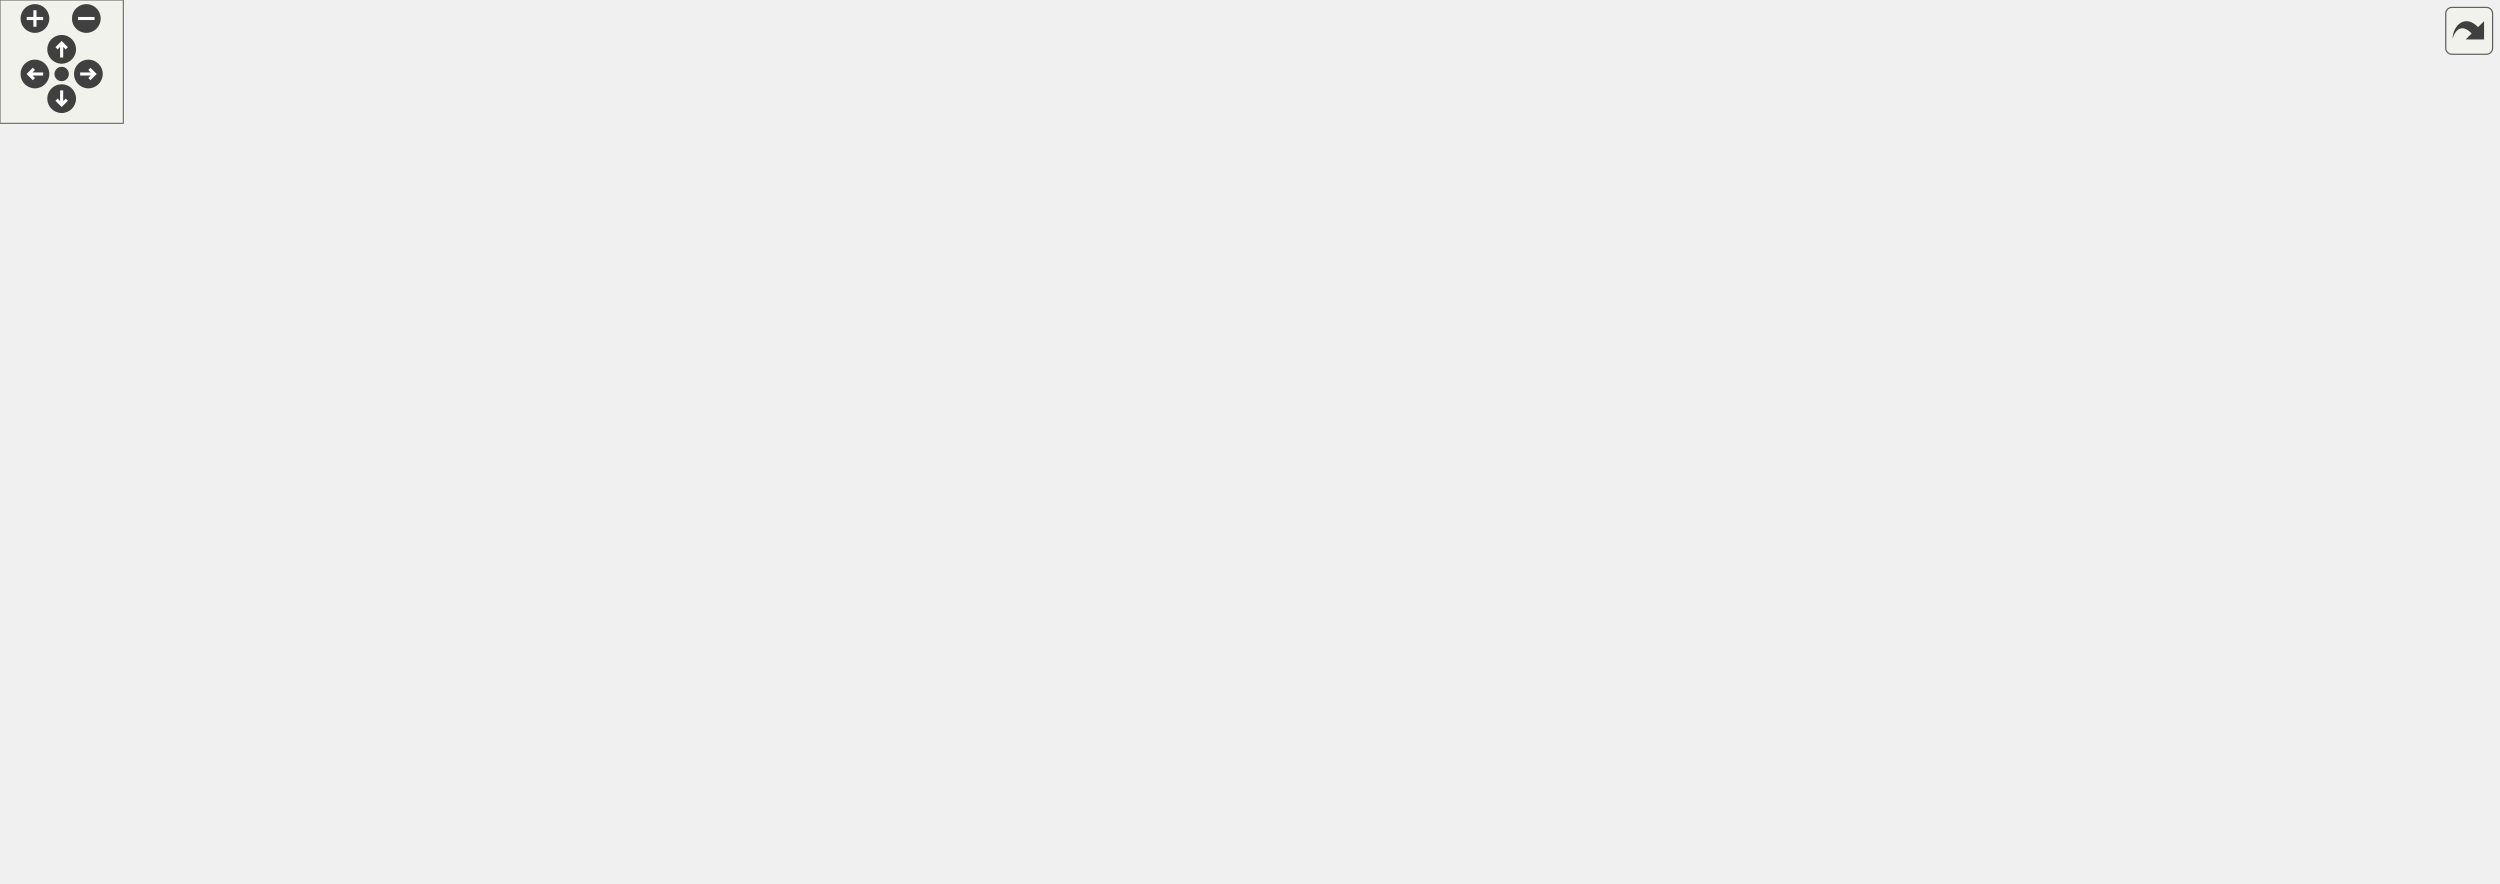
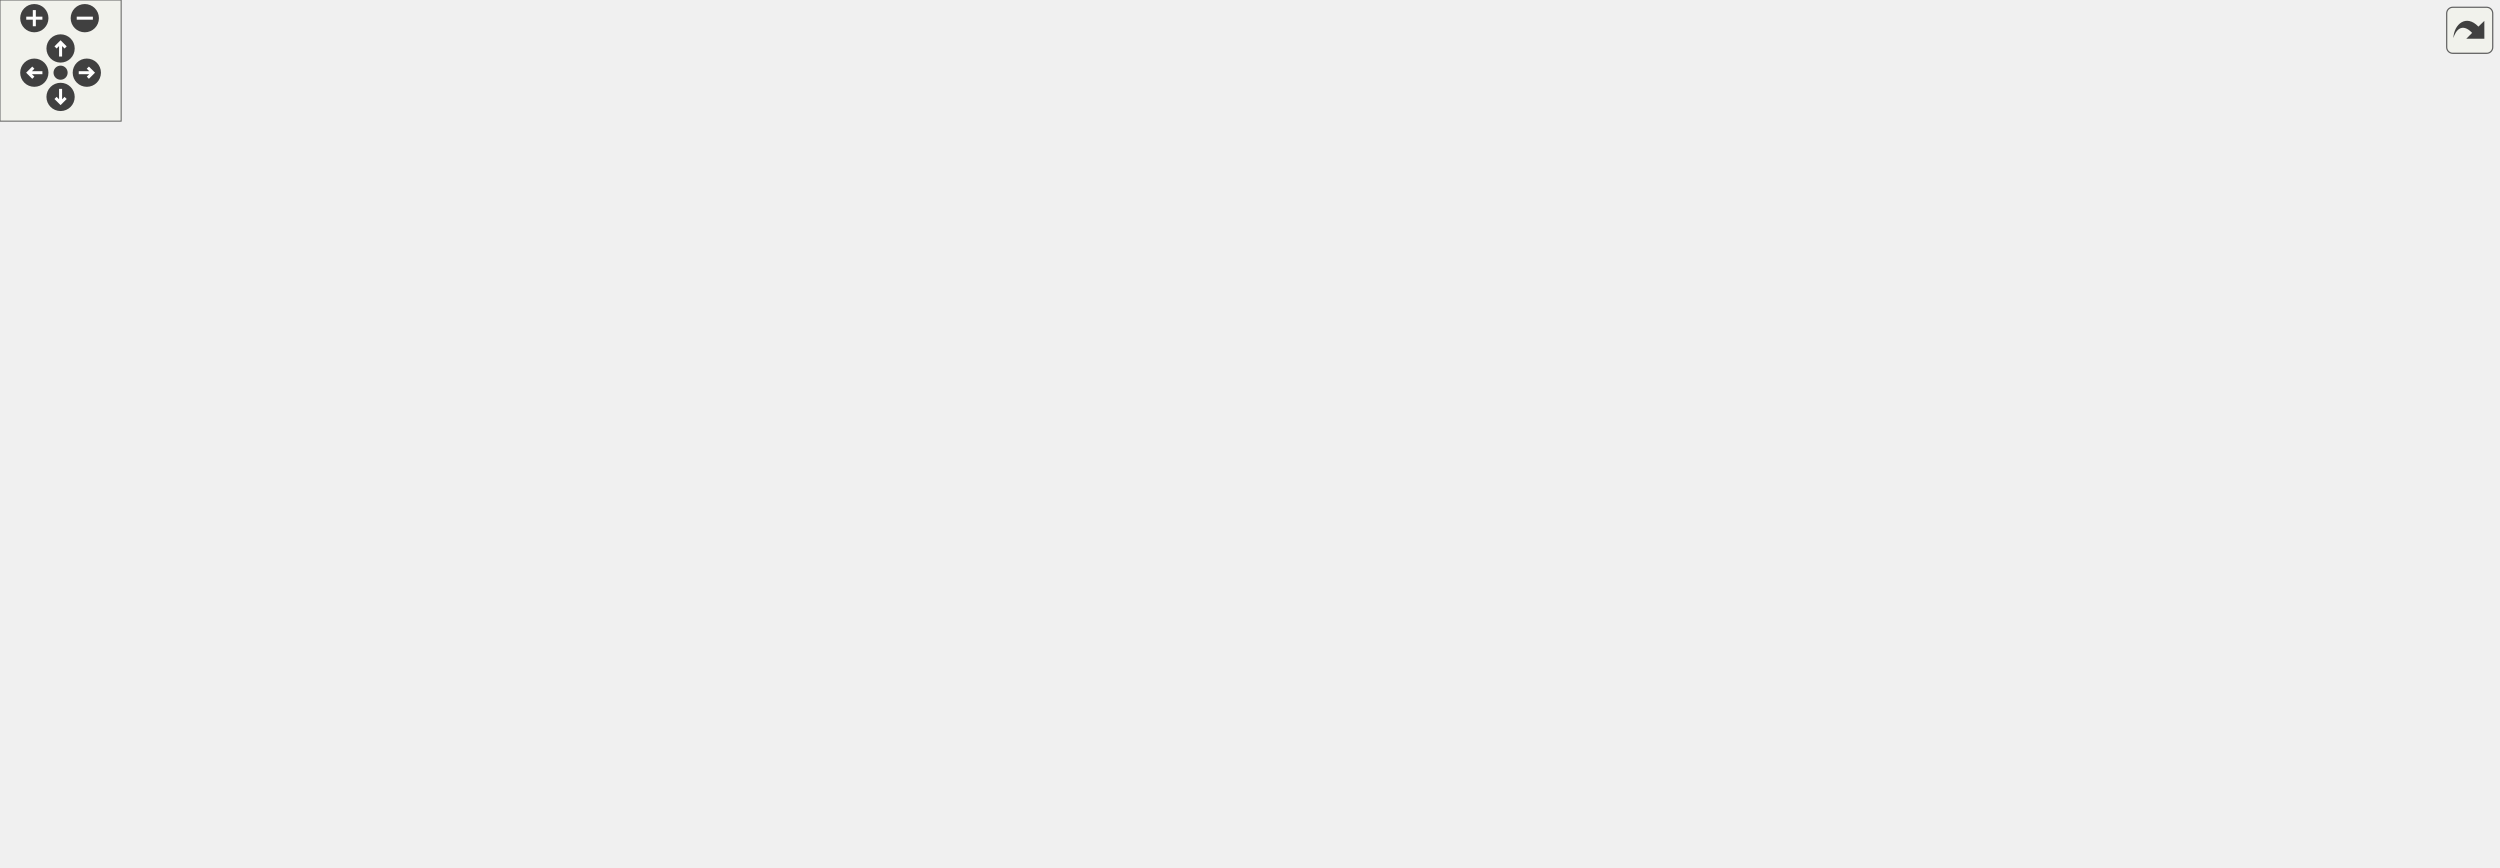
<svg xmlns="http://www.w3.org/2000/svg" xmlns:xlink="http://www.w3.org/1999/xlink" id="main" version="1.1" xml:space="preserve">
  <style type="text/css">
.edge:hover path { stroke: red; }
.edge:hover polygon { stroke: red; fill: red; }
</style>
  <defs>
    <circle id="rim" cx="0" cy="0" r="7" />
    <circle id="rim2" cx="0" cy="0" r="3.5" />
    <g id="zoomPlus">
      <use xlink:href="#rim" fill="#404040">
        <set attributeName="fill" to="#808080" begin="zoomplus.mouseover" end="zoomplus.mouseout" />
      </use>
      <path d="M-4,0h8M0,-4v8" fill="none" stroke="white" stroke-width="1.5" pointer-events="none" />
    </g>
    <g id="zoomMin">
      <use xlink:href="#rim" fill="#404040">
        <set attributeName="fill" to="#808080" begin="zoomminus.mouseover" end="zoomminus.mouseout" />
      </use>
      <path d="M-4,0h8" fill="none" stroke="white" stroke-width="1.5" pointer-events="none" />
    </g>
    <g id="dirArrow">
      <path fill="none" stroke="white" stroke-width="1.5" d="M0,-3.0v7 M-2.5,-0.5L0,-3.0L2.5,-0.5" />
    </g>
    <g id="resetDef">
      <use xlink:href="#rim2" fill="#404040">
        <set attributeName="fill" to="#808080" begin="reset.mouseover" end="reset.mouseout" />
      </use>
    </g>
  </defs>
  <svg id="graph" class="graph">
    <g id="viewport">
      <g id="node1" class="node">
-         <polygon fill="#bfbfbf" stroke="black" points="892.823,-349 892.823,-369 947.177,-369 947.177,-349 892.823,-349" />
-         <text text-anchor="middle" x="920" y="-355" font-family="Helvetica,sans-Serif" font-size="10.00">names.h</text>
+         <polygon fill="#bfbfbf" stroke="black" points="439.823,-349 439.823,-369 494.177,-369 494.177,-349 439.823,-349" />
+         <text text-anchor="middle" x="467" y="-355" font-family="Helvetica,sans-Serif" font-size="10.00">names.h</text>
      </g>
      <g id="node2" class="node">
        <polygon fill="none" stroke="#bfbfbf" points="-0.781,-59 -0.781,-79 50.781,-79 50.781,-59 -0.781,-59" />
        <text text-anchor="middle" x="25" y="-65" font-family="Helvetica,sans-Serif" font-size="10.00">sstream</text>
      </g>
      <g id="edge1" class="edge">
-         <path fill="none" stroke="midnightblue" d="M892.538,-356.834C756.465,-350.699 161,-319.535 161,-244 161,-244 161,-244 161,-184 161,-131.487 100.712,-98.365 60.416,-82.092" />
-         <polygon fill="midnightblue" stroke="midnightblue" points="61.49,-78.755 50.901,-78.409 58.963,-85.282 61.49,-78.755" />
+         <path fill="none" stroke="midnightblue" d="M439.751,-354.832C359.07,-344.701 127,-309.837 127,-244 127,-244 127,-244 127,-184 127,-138.512 81.34,-102.861 51.118,-84.246" />
+         <polygon fill="midnightblue" stroke="midnightblue" points="52.691,-81.109 42.303,-79.024 49.123,-87.132 52.691,-81.109" />
      </g>
      <g id="node3" class="node">
        <polygon fill="none" stroke="#bfbfbf" points="668.773,-59 668.773,-79 709.227,-79 709.227,-59 668.773,-59" />
        <text text-anchor="middle" x="689" y="-65" font-family="Helvetica,sans-Serif" font-size="10.00">string</text>
      </g>
      <g id="edge2" class="edge">
-         <path fill="none" stroke="midnightblue" d="M892.689,-351.963C846.755,-340.019 759,-308.731 759,-244 759,-244 759,-244 759,-184 759,-144.254 727.717,-106.702 706.977,-86.174" />
-         <polygon fill="midnightblue" stroke="midnightblue" points="709.284,-83.538 699.631,-79.17 704.454,-88.604 709.284,-83.538" />
+         <path fill="none" stroke="midnightblue" d="M457.999,-348.842C441.031,-330.561 406,-287.547 406,-244 406,-244 406,-244 406,-184 406,-139.66 439.586,-136.312 479,-116 549.971,-79.424 577.521,-99.281 655,-80 656.243,-79.691 657.508,-79.366 658.784,-79.029" />
+         <polygon fill="midnightblue" stroke="midnightblue" points="659.881,-82.357 668.58,-76.309 658.008,-75.613 659.881,-82.357" />
      </g>
      <g id="node4" class="node">
        <g id="a_node4">
          <a xlink:href="config_8h_source.html" target="_top" xlink:title="RMF/config.h">
-             <polygon fill="none" stroke="black" points="1139.27,-59 1139.27,-79 1214.73,-79 1214.73,-59 1139.27,-59" />
-             <text text-anchor="middle" x="1177" y="-65" font-family="Helvetica,sans-Serif" font-size="10.00">RMF/config.h</text>
+             <polygon fill="none" stroke="black" points="748.269,-59 748.269,-79 823.731,-79 823.731,-59 748.269,-59" />
+             <text text-anchor="middle" x="786" y="-65" font-family="Helvetica,sans-Serif" font-size="10.00">RMF/config.h</text>
          </a>
        </g>
      </g>
      <g id="edge3" class="edge">
-         <path fill="none" stroke="midnightblue" d="M947.289,-358.045C1013.07,-356.58 1175,-342.927 1175,-244 1175,-244 1175,-244 1175,-184 1175,-150.793 1175.86,-112.153 1176.45,-89.46" />
-         <polygon fill="midnightblue" stroke="midnightblue" points="1179.96,-89.252 1176.73,-79.161 1172.96,-89.062 1179.96,-89.252" />
+         <path fill="none" stroke="midnightblue" d="M494.296,-356.615C588.319,-351.11 893,-326.877 893,-244 893,-244 893,-244 893,-184 893,-137.554 845.197,-102.267 813.494,-83.971" />
+         <polygon fill="midnightblue" stroke="midnightblue" points="815.08,-80.849 804.638,-79.056 811.683,-86.969 815.08,-80.849" />
      </g>
      <g id="node6" class="node">
        <g id="a_node6">
          <a xlink:href="types_8h.html" target="_top" xlink:title="types.h">
-             <polygon fill="none" stroke="black" points="986.879,-291 986.879,-311 1035.12,-311 1035.12,-291 986.879,-291" />
-             <text text-anchor="middle" x="1011" y="-297" font-family="Helvetica,sans-Serif" font-size="10.00">types.h</text>
+             <polygon fill="none" stroke="black" points="503.879,-291 503.879,-311 552.121,-311 552.121,-291 503.879,-291" />
+             <text text-anchor="middle" x="528" y="-297" font-family="Helvetica,sans-Serif" font-size="10.00">types.h</text>
          </a>
        </g>
      </g>
      <g id="edge5" class="edge">
-         <path fill="none" stroke="midnightblue" d="M935.027,-348.753C949.338,-339.946 971.094,-326.558 987.662,-316.362" />
-         <polygon fill="midnightblue" stroke="midnightblue" points="989.571,-319.297 996.253,-311.075 985.902,-313.335 989.571,-319.297" />
+         <path fill="none" stroke="midnightblue" d="M477.073,-348.753C486.133,-340.435 499.645,-328.031 510.474,-318.089" />
+         <polygon fill="midnightblue" stroke="midnightblue" points="513.115,-320.416 518.115,-311.075 508.381,-315.26 513.115,-320.416" />
      </g>
      <g id="node5" class="node">
        <g id="a_node5">
          <a xlink:href="compiler__macros_8h.html" target="_top" xlink:title="Various compiler workarounds. ">
-             <polygon fill="none" stroke="black" points="674.544,-1 674.544,-21 799.456,-21 799.456,-1 674.544,-1" />
-             <text text-anchor="middle" x="737" y="-7" font-family="Helvetica,sans-Serif" font-size="10.00">RMF/compiler_macros.h</text>
+             <polygon fill="none" stroke="black" points="723.544,-1 723.544,-21 848.456,-21 848.456,-1 723.544,-1" />
+             <text text-anchor="middle" x="786" y="-7" font-family="Helvetica,sans-Serif" font-size="10.00">RMF/compiler_macros.h</text>
          </a>
        </g>
      </g>
      <g id="edge4" class="edge">
-         <path fill="none" stroke="midnightblue" d="M1139.09,-59.618C1136.02,-59.036 1132.96,-58.488 1130,-58 1018.91,-39.721 888.985,-25.993 809.873,-18.481" />
-         <polygon fill="midnightblue" stroke="midnightblue" points="809.815,-14.96 799.531,-17.507 809.159,-21.929 809.815,-14.96" />
+         <path fill="none" stroke="midnightblue" d="M786,-58.753C786,-51.25 786,-40.424 786,-31.078" />
+         <polygon fill="midnightblue" stroke="midnightblue" points="789.5,-31.075 786,-21.075 782.5,-31.075 789.5,-31.075" />
      </g>
      <g id="edge6" class="edge">
-         <path fill="none" stroke="midnightblue" d="M1027.26,-290.856C1040.95,-282.558 1060.44,-269.304 1074,-254 1120.65,-201.365 1155.29,-124.099 1169.68,-88.818" />
-         <polygon fill="midnightblue" stroke="midnightblue" points="1173.02,-89.876 1173.48,-79.291 1166.52,-87.28 1173.02,-89.876" />
+         <path fill="none" stroke="midnightblue" d="M552.548,-295.783C613.49,-283.839 771.361,-243.537 835,-138 846.43,-119.046 826.977,-98.609 809.307,-85.143" />
+         <polygon fill="midnightblue" stroke="midnightblue" points="811.085,-82.111 800.918,-79.129 807.007,-87.8 811.085,-82.111" />
      </g>
      <g id="node7" class="node">
        <g id="a_node7">
          <a xlink:href="default__types_8h.html" target="_top" xlink:title="Default implementation for types.h. ">
-             <polygon fill="none" stroke="black" points="956.867,-233 956.867,-253 1065.13,-253 1065.13,-233 956.867,-233" />
-             <text text-anchor="middle" x="1011" y="-239" font-family="Helvetica,sans-Serif" font-size="10.00">RMF/default_types.h</text>
+             <polygon fill="none" stroke="black" points="473.867,-233 473.867,-253 582.133,-253 582.133,-233 473.867,-233" />
+             <text text-anchor="middle" x="528" y="-239" font-family="Helvetica,sans-Serif" font-size="10.00">RMF/default_types.h</text>
          </a>
        </g>
      </g>
      <g id="edge7" class="edge">
-         <path fill="none" stroke="midnightblue" d="M1011,-290.753C1011,-283.25 1011,-272.424 1011,-263.078" />
-         <polygon fill="midnightblue" stroke="midnightblue" points="1014.5,-263.075 1011,-253.075 1007.5,-263.075 1014.5,-263.075" />
+         <path fill="none" stroke="midnightblue" d="M528,-290.753C528,-283.25 528,-272.424 528,-263.078" />
+         <polygon fill="midnightblue" stroke="midnightblue" points="531.5,-263.075 528,-253.075 524.5,-263.075 531.5,-263.075" />
      </g>
      <g id="edge8" class="edge">
-         <path fill="none" stroke="midnightblue" d="M1018,-232.999C1034.75,-211.683 1078.9,-156.849 1121,-116 1132.11,-105.215 1145.49,-94.166 1156.38,-85.601" />
-         <polygon fill="midnightblue" stroke="midnightblue" points="1158.73,-88.208 1164.49,-79.316 1154.44,-82.674 1158.73,-88.208" />
+         <path fill="none" stroke="midnightblue" d="M520.412,-232.881C502.602,-210.337 461.826,-151.263 492,-116 493.998,-113.666 655.506,-89.38 738.258,-77.07" />
+         <polygon fill="midnightblue" stroke="midnightblue" points="738.807,-80.527 748.184,-75.595 737.778,-73.603 738.807,-80.527" />
      </g>
      <g id="node8" class="node">
        <g id="a_node8">
          <a xlink:href="Vector_8h.html" target="_top" xlink:title="Represent coordinates. ">
-             <polygon fill="none" stroke="black" points="942.926,-175 942.926,-195 995.074,-195 995.074,-175 942.926,-175" />
-             <text text-anchor="middle" x="969" y="-181" font-family="Helvetica,sans-Serif" font-size="10.00">Vector.h</text>
+             <polygon fill="none" stroke="black" points="541.926,-175 541.926,-195 594.074,-195 594.074,-175 541.926,-175" />
+             <text text-anchor="middle" x="568" y="-181" font-family="Helvetica,sans-Serif" font-size="10.00">Vector.h</text>
          </a>
        </g>
      </g>
      <g id="edge9" class="edge">
-         <path fill="none" stroke="midnightblue" d="M1004.06,-232.753C998.071,-224.761 989.248,-212.998 981.952,-203.27" />
-         <polygon fill="midnightblue" stroke="midnightblue" points="984.606,-200.975 975.806,-195.075 979.006,-205.175 984.606,-200.975" />
+         <path fill="none" stroke="midnightblue" d="M534.605,-232.753C540.313,-224.761 548.716,-212.998 555.664,-203.27" />
+         <polygon fill="midnightblue" stroke="midnightblue" points="558.553,-205.247 561.518,-195.075 552.857,-201.178 558.553,-205.247" />
      </g>
      <g id="edge10" class="edge">
-         <path fill="none" stroke="midnightblue" d="M982.152,-174.799C1001.99,-161.117 1040.98,-134.986 1076,-116 1098.71,-103.69 1125.33,-91.658 1145.54,-82.988" />
-         <polygon fill="midnightblue" stroke="midnightblue" points="1147.06,-86.144 1154.9,-79.016 1144.33,-79.701 1147.06,-86.144" />
+         <path fill="none" stroke="midnightblue" d="M547.363,-174.95C521.291,-162.291 481.981,-138.334 501,-116 502.921,-113.744 657.607,-89.707 738.252,-77.309" />
+         <polygon fill="midnightblue" stroke="midnightblue" points="738.823,-80.762 748.176,-75.784 737.76,-73.843 738.823,-80.762" />
      </g>
      <g id="node9" class="node">
        <g id="a_node9">
          <a xlink:href="infrastructure__macros_8h.html" target="_top" xlink:title="Various general useful macros for IMP. ">
-             <polygon fill="none" stroke="black" points="365.48,-117 365.48,-137 486.52,-137 486.52,-117 365.48,-117" />
-             <text text-anchor="middle" x="426" y="-123" font-family="Helvetica,sans-Serif" font-size="10.00">infrastructure_macros.h</text>
+             <polygon fill="none" stroke="black" points="256.48,-117 256.48,-137 377.52,-137 377.52,-117 256.48,-117" />
+             <text text-anchor="middle" x="317" y="-123" font-family="Helvetica,sans-Serif" font-size="10.00">infrastructure_macros.h</text>
          </a>
        </g>
      </g>
      <g id="edge11" class="edge">
-         <path fill="none" stroke="midnightblue" d="M942.81,-181.299C862.654,-173.032 618.734,-147.877 496.863,-135.308" />
-         <polygon fill="midnightblue" stroke="midnightblue" points="497.187,-131.823 486.881,-134.279 496.469,-138.786 497.187,-131.823" />
+         <path fill="none" stroke="midnightblue" d="M541.613,-178.113C500.345,-168.906 419.823,-150.941 367.244,-139.21" />
+         <polygon fill="midnightblue" stroke="midnightblue" points="367.966,-135.785 357.444,-137.023 366.442,-142.617 367.966,-135.785" />
      </g>
      <g id="node16" class="node">
        <g id="a_node16">
          <a xlink:href="exceptions_8h.html" target="_top" xlink:title="Various general useful macros for IMP. ">
-             <polygon fill="none" stroke="black" points="932.926,-117 932.926,-137 1005.07,-137 1005.07,-117 932.926,-117" />
-             <text text-anchor="middle" x="969" y="-123" font-family="Helvetica,sans-Serif" font-size="10.00">exceptions.h</text>
+             <polygon fill="none" stroke="black" points="920.926,-117 920.926,-137 993.074,-137 993.074,-117 920.926,-117" />
+             <text text-anchor="middle" x="957" y="-123" font-family="Helvetica,sans-Serif" font-size="10.00">exceptions.h</text>
          </a>
        </g>
      </g>
      <g id="edge21" class="edge">
-         <path fill="none" stroke="midnightblue" d="M969,-174.753C969,-167.25 969,-156.424 969,-147.078" />
-         <polygon fill="midnightblue" stroke="midnightblue" points="972.5,-147.075 969,-137.075 965.5,-147.075 972.5,-147.075" />
+         <path fill="none" stroke="midnightblue" d="M594.127,-180.239C659.064,-170.891 828.453,-146.506 910.764,-134.656" />
+         <polygon fill="midnightblue" stroke="midnightblue" points="911.434,-138.096 920.833,-133.207 910.436,-131.167 911.434,-138.096" />
      </g>
      <g id="node20" class="node">
-         <polygon fill="none" stroke="#bfbfbf" points="857.436,-117 857.436,-137 914.564,-137 914.564,-117 857.436,-117" />
-         <text text-anchor="middle" x="886" y="-123" font-family="Helvetica,sans-Serif" font-size="10.00">algorithm</text>
+         <polygon fill="none" stroke="#bfbfbf" points="510.237,-117 510.237,-137 625.763,-137 625.763,-117 510.237,-117" />
+         <text text-anchor="middle" x="568" y="-123" font-family="Helvetica,sans-Serif" font-size="10.00">boost/range/begin.hpp</text>
      </g>
      <g id="edge28" class="edge">
-         <path fill="none" stroke="midnightblue" d="M955.294,-174.753C942.483,-166.109 923.13,-153.052 908.13,-142.931" />
-         <polygon fill="midnightblue" stroke="midnightblue" points="909.698,-139.767 899.451,-137.075 905.783,-145.57 909.698,-139.767" />
+         <path fill="none" stroke="midnightblue" d="M568,-174.753C568,-167.25 568,-156.424 568,-147.078" />
+         <polygon fill="midnightblue" stroke="midnightblue" points="571.5,-147.075 568,-137.075 564.5,-147.075 571.5,-147.075" />
+       </g>
+       <g id="node21" class="node">
+         <polygon fill="none" stroke="#bfbfbf" points="644.128,-117 644.128,-137 751.872,-137 751.872,-117 644.128,-117" />
+         <text text-anchor="middle" x="698" y="-123" font-family="Helvetica,sans-Serif" font-size="10.00">boost/range/end.hpp</text>
+       </g>
+       <g id="edge29" class="edge">
+         <path fill="none" stroke="midnightblue" d="M589.176,-174.878C610.423,-165.725 643.364,-151.536 667.44,-141.164" />
+         <polygon fill="midnightblue" stroke="midnightblue" points="669.034,-144.289 676.833,-137.118 666.264,-137.86 669.034,-144.289" />
+       </g>
+       <g id="node22" class="node">
+         <polygon fill="none" stroke="#bfbfbf" points="769.436,-117 769.436,-137 826.564,-137 826.564,-117 769.436,-117" />
+         <text text-anchor="middle" x="798" y="-123" font-family="Helvetica,sans-Serif" font-size="10.00">algorithm</text>
+       </g>
+       <g id="edge30" class="edge">
+         <path fill="none" stroke="midnightblue" d="M594.131,-177.933C629.312,-169.723 694.098,-154.458 759.337,-138.126" />
+         <polygon fill="midnightblue" stroke="midnightblue" points="760.537,-141.433 769.384,-135.603 758.832,-134.644 760.537,-141.433" />
      </g>
      <g id="edge12" class="edge">
-         <path fill="none" stroke="midnightblue" d="M365.306,-121.241C294.387,-115.04 173.443,-102.48 60.718,-79.876" />
-         <polygon fill="midnightblue" stroke="midnightblue" points="61.382,-76.439 50.884,-77.874 59.985,-83.299 61.382,-76.439" />
+         <path fill="none" stroke="midnightblue" d="M256.673,-116.971C206.614,-109.077 133.408,-96.606 60.705,-79.985" />
+         <polygon fill="midnightblue" stroke="midnightblue" points="61.449,-76.564 50.918,-77.721 59.872,-83.385 61.449,-76.564" />
      </g>
      <g id="edge14" class="edge">
-         <path fill="none" stroke="midnightblue" d="M477.674,-116.96C524.276,-108.491 594.57,-94.926 655,-80 656.243,-79.693 657.509,-79.37 658.785,-79.035" />
-         <polygon fill="midnightblue" stroke="midnightblue" points="659.88,-82.364 668.583,-76.321 658.011,-75.618 659.88,-82.364" />
+         <path fill="none" stroke="midnightblue" d="M377.869,-117.834C473.362,-105.007 648.277,-81.438 655,-80 656.252,-79.732 657.526,-79.442 658.808,-79.135" />
+         <polygon fill="midnightblue" stroke="midnightblue" points="659.861,-82.476 668.632,-76.533 658.069,-75.71 659.861,-82.476" />
      </g>
      <g id="edge15" class="edge">
-         <path fill="none" stroke="midnightblue" d="M484.126,-116.986C523.642,-109.732 576.601,-97.782 621,-80 625.832,-78.065 680.258,-45.807 712.813,-26.426" />
-         <polygon fill="midnightblue" stroke="midnightblue" points="714.946,-29.23 721.746,-21.105 711.363,-23.216 714.946,-29.23" />
+         <path fill="none" stroke="midnightblue" d="M377.757,-117.381C463.155,-105.183 609.614,-83.924 621,-80 639.815,-73.516 641.926,-66.329 660,-58 688.66,-44.792 722.284,-32.678 747.586,-24.201" />
+         <polygon fill="midnightblue" stroke="midnightblue" points="748.796,-27.487 757.191,-21.023 746.597,-20.841 748.796,-27.487" />
      </g>
      <g id="node10" class="node">
        <polygon fill="none" stroke="#bfbfbf" points="356.828,-59 356.828,-79 411.172,-79 411.172,-59 356.828,-59" />
        <text text-anchor="middle" x="384" y="-65" font-family="Helvetica,sans-Serif" font-size="10.00">iostream</text>
      </g>
      <g id="edge13" class="edge">
-         <path fill="none" stroke="midnightblue" d="M419.065,-116.753C413.071,-108.761 404.248,-96.998 396.952,-87.27" />
-         <polygon fill="midnightblue" stroke="midnightblue" points="399.606,-84.975 390.806,-79.075 394.006,-89.175 399.606,-84.975" />
+         <path fill="none" stroke="midnightblue" d="M328.064,-116.753C338.21,-108.272 353.44,-95.543 365.447,-85.507" />
+         <polygon fill="midnightblue" stroke="midnightblue" points="367.714,-88.174 373.142,-79.075 363.225,-82.803 367.714,-88.174" />
      </g>
      <g id="node11" class="node">
        <polygon fill="none" stroke="#bfbfbf" points="428.98,-59 428.98,-79 505.02,-79 505.02,-59 428.98,-59" />
        <text text-anchor="middle" x="467" y="-65" font-family="Helvetica,sans-Serif" font-size="10.00">internal/use.h</text>
      </g>
      <g id="edge16" class="edge">
-         <path fill="none" stroke="midnightblue" d="M432.77,-116.753C438.621,-108.761 447.234,-96.998 454.356,-87.27" />
-         <polygon fill="midnightblue" stroke="midnightblue" points="457.272,-89.211 460.356,-79.075 451.624,-85.076 457.272,-89.211" />
+         <path fill="none" stroke="midnightblue" d="M341.434,-116.878C366.277,-107.603 404.974,-93.156 432.844,-82.751" />
+         <polygon fill="midnightblue" stroke="midnightblue" points="434.432,-85.895 442.577,-79.118 431.984,-79.337 434.432,-85.895" />
      </g>
      <g id="node12" class="node">
        <polygon fill="none" stroke="#bfbfbf" points="523.306,-59 523.306,-79 612.694,-79 612.694,-59 523.306,-59" />
        <text text-anchor="middle" x="568" y="-65" font-family="Helvetica,sans-Serif" font-size="10.00">boost/config.hpp</text>
      </g>
      <g id="edge17" class="edge">
-         <path fill="none" stroke="midnightblue" d="M449.131,-116.878C472.545,-107.644 508.961,-93.283 535.318,-82.889" />
-         <polygon fill="midnightblue" stroke="midnightblue" points="536.86,-86.043 544.879,-79.118 534.292,-79.531 536.86,-86.043" />
+         <path fill="none" stroke="midnightblue" d="M357.606,-116.94C401.168,-107.222 470.418,-91.771 517.472,-81.273" />
+         <polygon fill="midnightblue" stroke="midnightblue" points="518.454,-84.64 527.452,-79.047 516.93,-77.808 518.454,-84.64" />
      </g>
      <g id="node13" class="node">
        <polygon fill="none" stroke="#bfbfbf" points="68.53,-59 68.53,-79 163.47,-79 163.47,-59 68.53,-59" />
        <text text-anchor="middle" x="116" y="-65" font-family="Helvetica,sans-Serif" font-size="10.00">boost/version.hpp</text>
      </g>
      <g id="edge18" class="edge">
-         <path fill="none" stroke="midnightblue" d="M375.849,-116.94C320.563,-106.953 231.774,-90.914 173.657,-80.415" />
-         <polygon fill="midnightblue" stroke="midnightblue" points="173.998,-76.92 163.535,-78.587 172.753,-83.809 173.998,-76.92" />
+         <path fill="none" stroke="midnightblue" d="M284.259,-116.878C249.845,-107.29 195.592,-92.175 158.036,-81.712" />
+         <polygon fill="midnightblue" stroke="midnightblue" points="158.967,-78.338 148.394,-79.025 157.088,-85.081 158.967,-78.338" />
      </g>
      <g id="node14" class="node">
        <polygon fill="none" stroke="#bfbfbf" points="180.971,-59 180.971,-79 277.029,-79 277.029,-59 180.971,-59" />
        <text text-anchor="middle" x="229" y="-65" font-family="Helvetica,sans-Serif" font-size="10.00">boost/foreach.hpp</text>
      </g>
      <g id="edge19" class="edge">
-         <path fill="none" stroke="midnightblue" d="M393.91,-116.878C360.325,-107.331 307.46,-92.303 270.671,-81.845" />
-         <polygon fill="midnightblue" stroke="midnightblue" points="271.326,-78.393 260.75,-79.025 269.412,-85.126 271.326,-78.393" />
+         <path fill="none" stroke="midnightblue" d="M302.469,-116.753C288.757,-108.027 267.979,-94.805 252.015,-84.646" />
+         <polygon fill="midnightblue" stroke="midnightblue" points="253.577,-81.491 243.261,-79.075 249.819,-87.397 253.577,-81.491" />
      </g>
      <g id="node15" class="node">
        <polygon fill="none" stroke="#bfbfbf" points="295.384,-59 295.384,-79 338.616,-79 338.616,-59 295.384,-59" />
        <text text-anchor="middle" x="317" y="-65" font-family="Helvetica,sans-Serif" font-size="10.00">vector</text>
      </g>
      <g id="edge20" class="edge">
-         <path fill="none" stroke="midnightblue" d="M408.001,-116.753C390.462,-107.742 363.588,-93.935 343.586,-83.659" />
-         <polygon fill="midnightblue" stroke="midnightblue" points="345.158,-80.532 334.664,-79.075 341.96,-86.758 345.158,-80.532" />
+         <path fill="none" stroke="midnightblue" d="M317,-116.753C317,-109.25 317,-98.424 317,-89.078" />
+         <polygon fill="midnightblue" stroke="midnightblue" points="320.5,-89.075 317,-79.075 313.5,-89.075 320.5,-89.075" />
      </g>
      <g id="edge24" class="edge">
-         <path fill="none" stroke="midnightblue" d="M932.866,-118.016C929.534,-117.319 926.206,-116.637 923,-116 834.413,-98.404 810.896,-100.773 723,-80 721.754,-79.706 720.485,-79.393 719.207,-79.067" />
-         <polygon fill="midnightblue" stroke="midnightblue" points="719.97,-75.647 709.401,-76.388 718.125,-82.4 719.97,-75.647" />
+         <path fill="none" stroke="midnightblue" d="M920.856,-118.448C867.634,-107.327 769.128,-86.743 719.402,-76.353" />
+         <polygon fill="midnightblue" stroke="midnightblue" points="720.07,-72.917 709.565,-74.297 718.638,-79.769 720.07,-72.917" />
      </g>
      <g id="edge25" class="edge">
-         <path fill="none" stroke="midnightblue" d="M1002.88,-116.878C1038.49,-107.29 1094.64,-92.175 1133.5,-81.712" />
-         <polygon fill="midnightblue" stroke="midnightblue" points="1134.73,-85.005 1143.48,-79.025 1132.91,-78.246 1134.73,-85.005" />
+         <path fill="none" stroke="midnightblue" d="M929.145,-116.878C900.367,-107.453 855.279,-92.688 823.406,-82.25" />
+         <polygon fill="midnightblue" stroke="midnightblue" points="824.152,-78.811 813.559,-79.025 821.974,-85.464 824.152,-78.811" />
      </g>
      <g id="edge26" class="edge">
-         <path fill="none" stroke="midnightblue" d="M932.842,-118.133C929.515,-117.411 926.195,-116.692 923,-116 848.792,-99.935 811.279,-132.05 756,-80 742.787,-67.558 738.502,-46.762 737.238,-31.436" />
-         <polygon fill="midnightblue" stroke="midnightblue" points="740.734,-31.266 736.767,-21.442 733.742,-31.596 740.734,-31.266" />
+         <path fill="none" stroke="midnightblue" d="M937.635,-116.916C919.816,-108.263 892.91,-94.448 871,-80 846.548,-63.877 820.549,-42.352 803.838,-27.876" />
+         <polygon fill="midnightblue" stroke="midnightblue" points="805.832,-24.97 796.003,-21.015 801.22,-30.236 805.832,-24.97" />
      </g>
      <g id="node17" class="node">
-         <polygon fill="none" stroke="#bfbfbf" points="893.451,-59 893.451,-79 1044.55,-79 1044.55,-59 893.451,-59" />
-         <text text-anchor="middle" x="969" y="-65" font-family="Helvetica,sans-Serif" font-size="10.00">boost/exception/exception.hpp</text>
+         <polygon fill="none" stroke="#bfbfbf" points="1008.45,-59 1008.45,-79 1159.55,-79 1159.55,-59 1008.45,-59" />
+         <text text-anchor="middle" x="1084" y="-65" font-family="Helvetica,sans-Serif" font-size="10.00">boost/exception/exception.hpp</text>
      </g>
      <g id="edge22" class="edge">
-         <path fill="none" stroke="midnightblue" d="M969,-116.753C969,-109.25 969,-98.424 969,-89.078" />
-         <polygon fill="midnightblue" stroke="midnightblue" points="972.5,-89.075 969,-79.075 965.5,-89.075 972.5,-89.075" />
+         <path fill="none" stroke="midnightblue" d="M977.687,-116.878C998.444,-107.725 1030.62,-93.536 1054.15,-83.164" />
+         <polygon fill="midnightblue" stroke="midnightblue" points="1055.58,-86.355 1063.32,-79.118 1052.76,-79.95 1055.58,-86.355" />
      </g>
      <g id="node18" class="node">
-         <polygon fill="none" stroke="#bfbfbf" points="1062.6,-59 1062.6,-79 1121.4,-79 1121.4,-59 1062.6,-59" />
-         <text text-anchor="middle" x="1092" y="-65" font-family="Helvetica,sans-Serif" font-size="10.00">exception</text>
+         <polygon fill="none" stroke="#bfbfbf" points="1177.6,-59 1177.6,-79 1236.4,-79 1236.4,-59 1177.6,-59" />
+         <text text-anchor="middle" x="1207" y="-65" font-family="Helvetica,sans-Serif" font-size="10.00">exception</text>
      </g>
      <g id="edge23" class="edge">
-         <path fill="none" stroke="midnightblue" d="M989.036,-116.878C1009.05,-107.766 1040.03,-93.662 1062.78,-83.303" />
-         <polygon fill="midnightblue" stroke="midnightblue" points="1064.32,-86.447 1071.97,-79.118 1061.42,-80.076 1064.32,-86.447" />
+         <path fill="none" stroke="midnightblue" d="M993.307,-118.504C1033.45,-110.123 1100.26,-95.903 1167.32,-80.098" />
+         <polygon fill="midnightblue" stroke="midnightblue" points="1168.29,-83.466 1177.22,-77.755 1166.68,-76.654 1168.29,-83.466" />
      </g>
      <g id="node19" class="node">
-         <polygon fill="none" stroke="#bfbfbf" points="764.766,-59 764.766,-79 875.234,-79 875.234,-59 764.766,-59" />
-         <text text-anchor="middle" x="820" y="-65" font-family="Helvetica,sans-Serif" font-size="10.00">RMF/internal/errors.h</text>
+         <polygon fill="none" stroke="#bfbfbf" points="879.766,-59 879.766,-79 990.234,-79 990.234,-59 879.766,-59" />
+         <text text-anchor="middle" x="935" y="-65" font-family="Helvetica,sans-Serif" font-size="10.00">RMF/internal/errors.h</text>
      </g>
      <g id="edge27" class="edge">
-         <path fill="none" stroke="midnightblue" d="M944.729,-116.878C920.052,-107.603 881.613,-93.156 853.928,-82.751" />
-         <polygon fill="midnightblue" stroke="midnightblue" points="854.853,-79.36 844.261,-79.118 852.39,-85.912 854.853,-79.36" />
+         <path fill="none" stroke="midnightblue" d="M953.367,-116.753C950.356,-109.087 945.981,-97.951 942.256,-88.471" />
+         <polygon fill="midnightblue" stroke="midnightblue" points="945.479,-87.103 938.565,-79.075 938.964,-89.662 945.479,-87.103" />
      </g>
    </g>
  </svg>
  <g id="navigator" transform="translate(0 0)" fill="#404254">
    <rect fill="#f2f5e9" fill-opacity="0.5" stroke="#606060" stroke-width=".5" x="0" y="0" width="60" height="60" />
    <use id="zoomplus" xlink:href="#zoomPlus" x="17" y="9" />
    <use id="zoomminus" xlink:href="#zoomMin" x="42" y="9" />
    <use id="reset" xlink:href="#resetDef" x="30" y="36" />
    <g id="arrowUp" xlink:href="#dirArrow" transform="translate(30 24)">
      <use xlink:href="#rim" fill="#404040">
        <set attributeName="fill" to="#808080" begin="arrowUp.mouseover" end="arrowUp.mouseout" />
      </use>
      <path fill="none" stroke="white" stroke-width="1.5" d="M0,-3.0v7 M-2.5,-0.5L0,-3.0L2.5,-0.5" />
    </g>
    <g id="arrowRight" xlink:href="#dirArrow" transform="rotate(90) translate(36 -43)">
      <use xlink:href="#rim" fill="#404040">
        <set attributeName="fill" to="#808080" begin="arrowRight.mouseover" end="arrowRight.mouseout" />
      </use>
      <path fill="none" stroke="white" stroke-width="1.5" d="M0,-3.0v7 M-2.5,-0.5L0,-3.0L2.5,-0.5" />
    </g>
    <g id="arrowDown" xlink:href="#dirArrow" transform="rotate(180) translate(-30 -48)">
      <use xlink:href="#rim" fill="#404040">
        <set attributeName="fill" to="#808080" begin="arrowDown.mouseover" end="arrowDown.mouseout" />
      </use>
      <path fill="none" stroke="white" stroke-width="1.5" d="M0,-3.0v7 M-2.5,-0.5L0,-3.0L2.5,-0.5" />
    </g>
    <g id="arrowLeft" xlink:href="#dirArrow" transform="rotate(270) translate(-36 17)">
      <use xlink:href="#rim" fill="#404040">
        <set attributeName="fill" to="#808080" begin="arrowLeft.mouseover" end="arrowLeft.mouseout" />
      </use>
      <path fill="none" stroke="white" stroke-width="1.5" d="M0,-3.0v7 M-2.5,-0.5L0,-3.0L2.5,-0.5" />
    </g>
  </g>
  <svg viewBox="0 0 15 15" width="100%" height="30px" preserveAspectRatio="xMaxYMin meet">
    <g id="arrow_out" transform="scale(0.3 0.3)">
      <a xlink:href="names_8h__incl_org.svg" target="_base">
        <rect id="button" ry="5" rx="5" y="6" x="6" height="38" width="38" fill="#f2f5e9" fill-opacity="0.5" stroke="#606060" stroke-width="1.0" />
        <path id="arrow" d="M 11.5,31.437 C 11.94,20.098 22.043,11.323 32.159,21.979 L 37.069,17.246 C 37.069,17.246 37.088,32 37.088,32 L 22.16,31.978 C 22.16,31.978 26.998,27.14 26.998,27.14 C 18.529,18.264 13.292,25.23 11.5,31.437 z" style="fill:#404040;" />
      </a>
    </g>
  </svg>
</svg>
